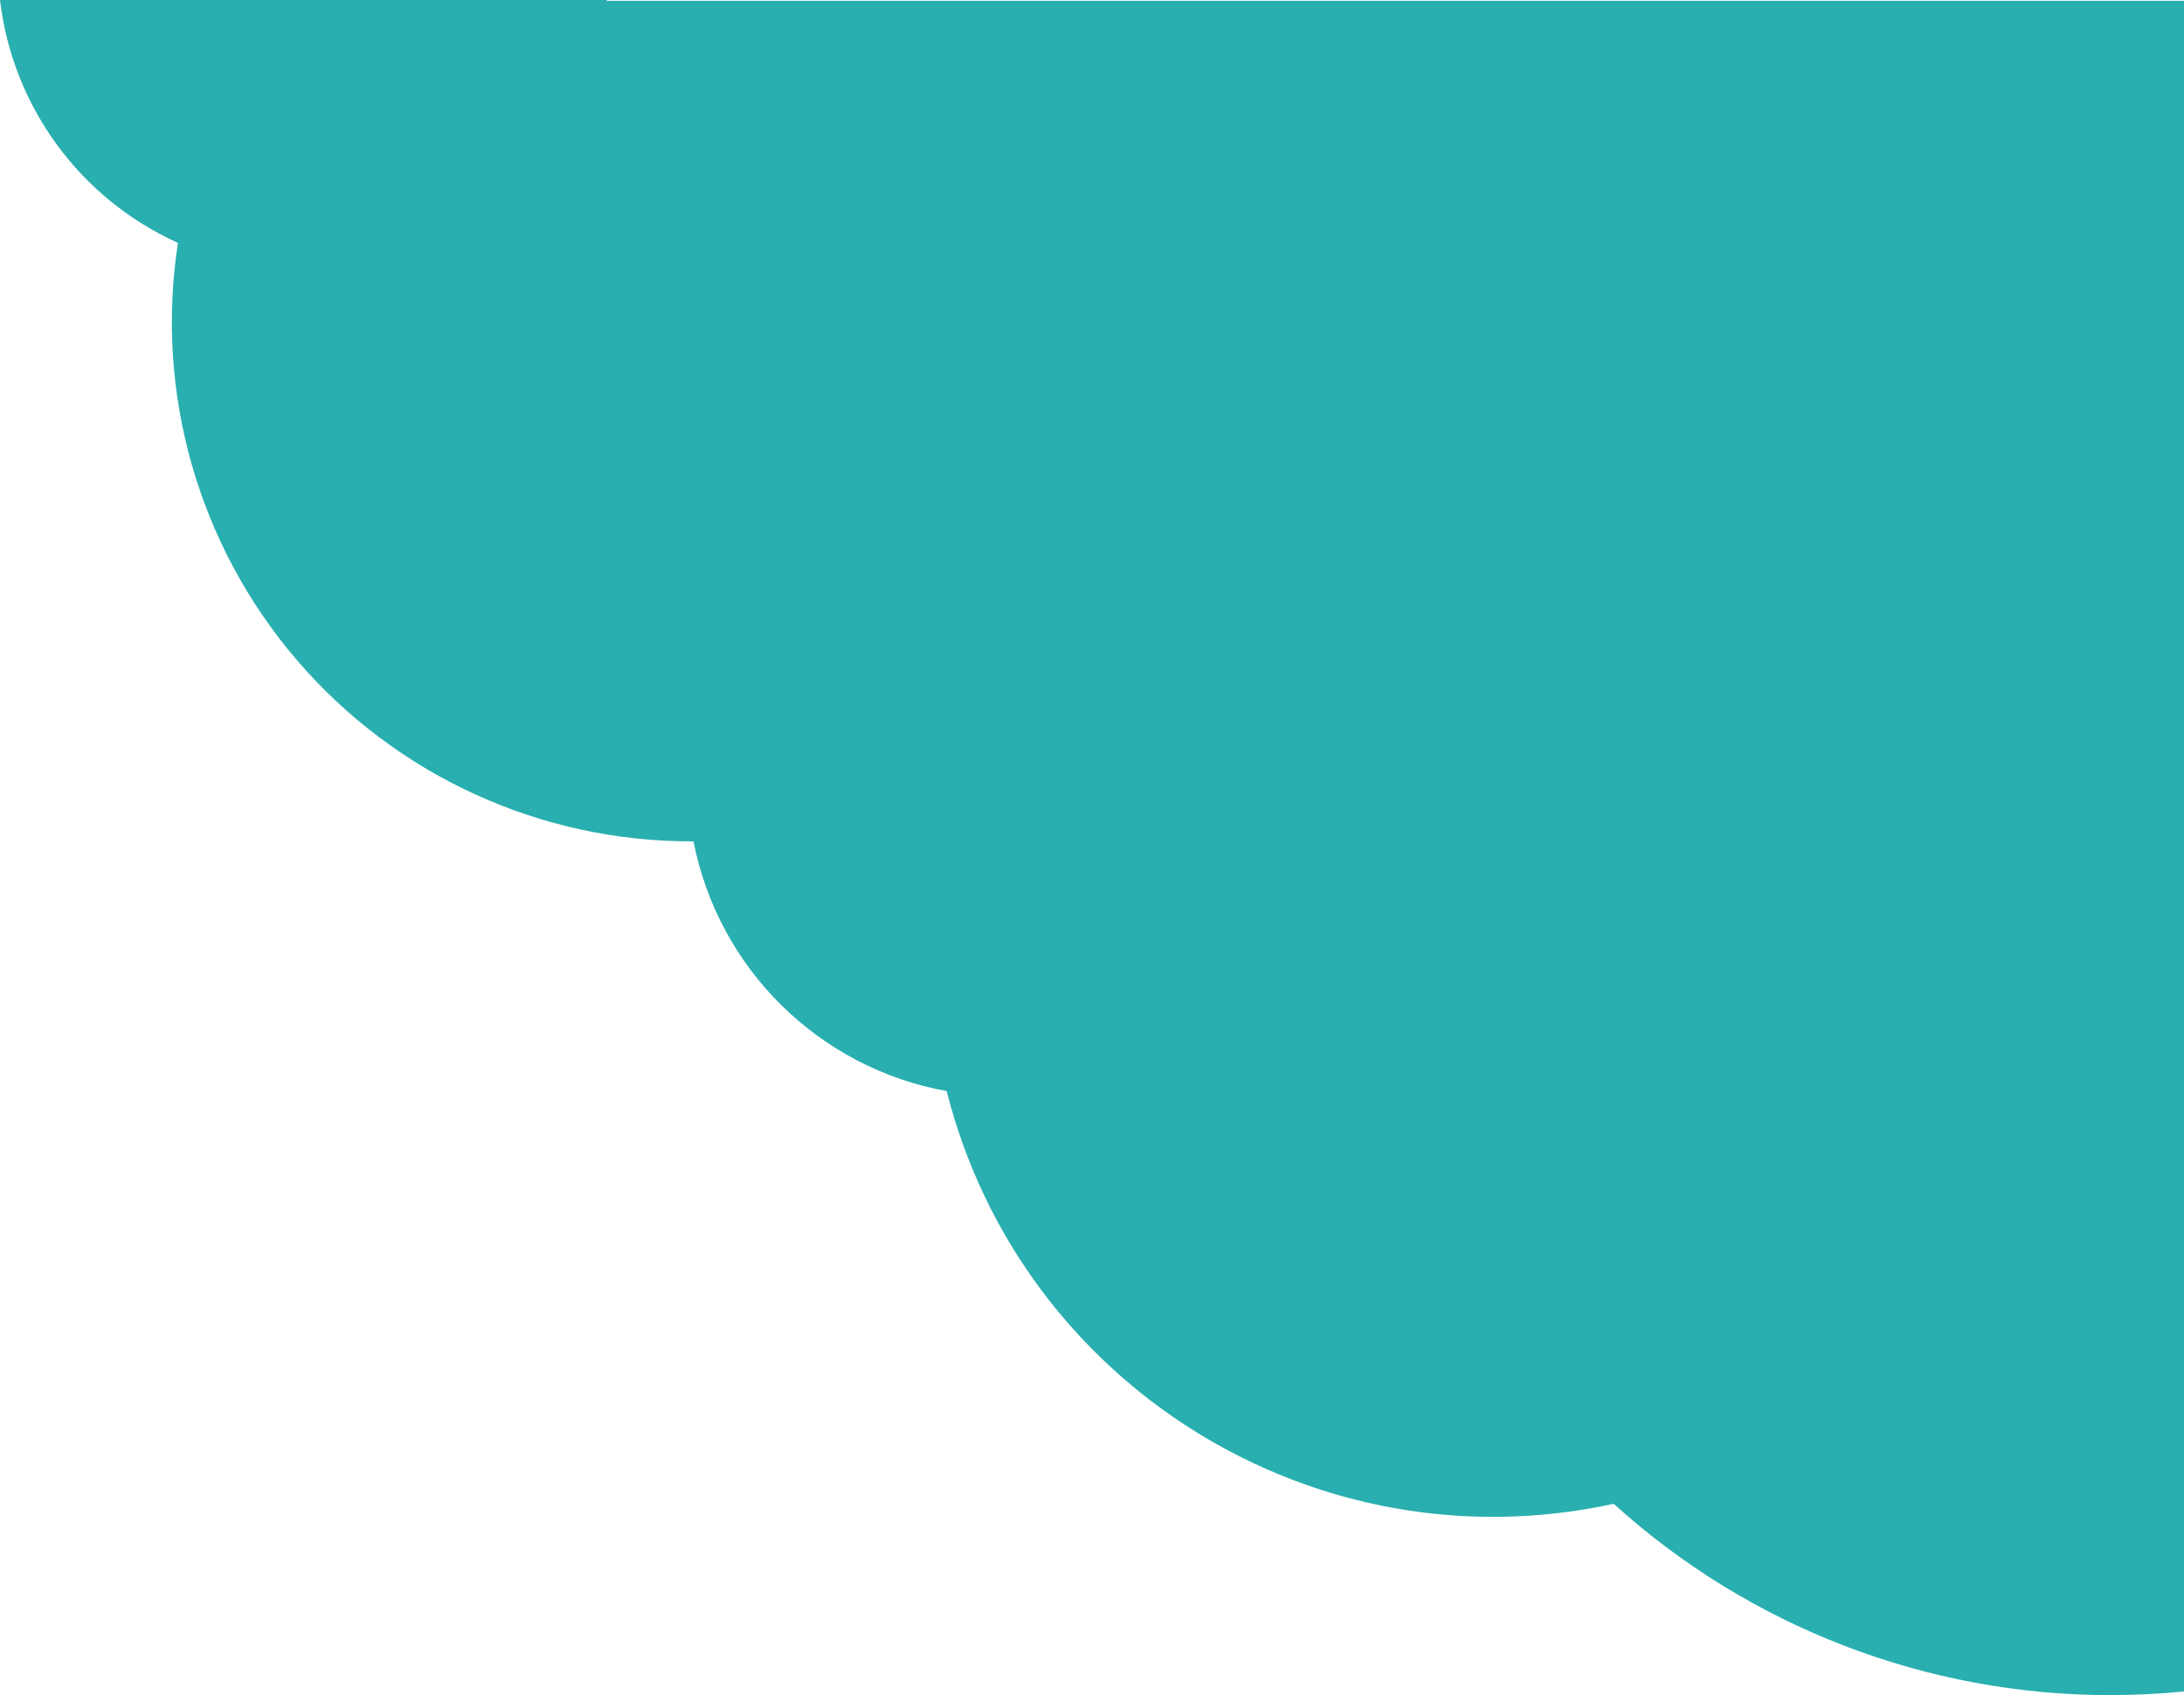
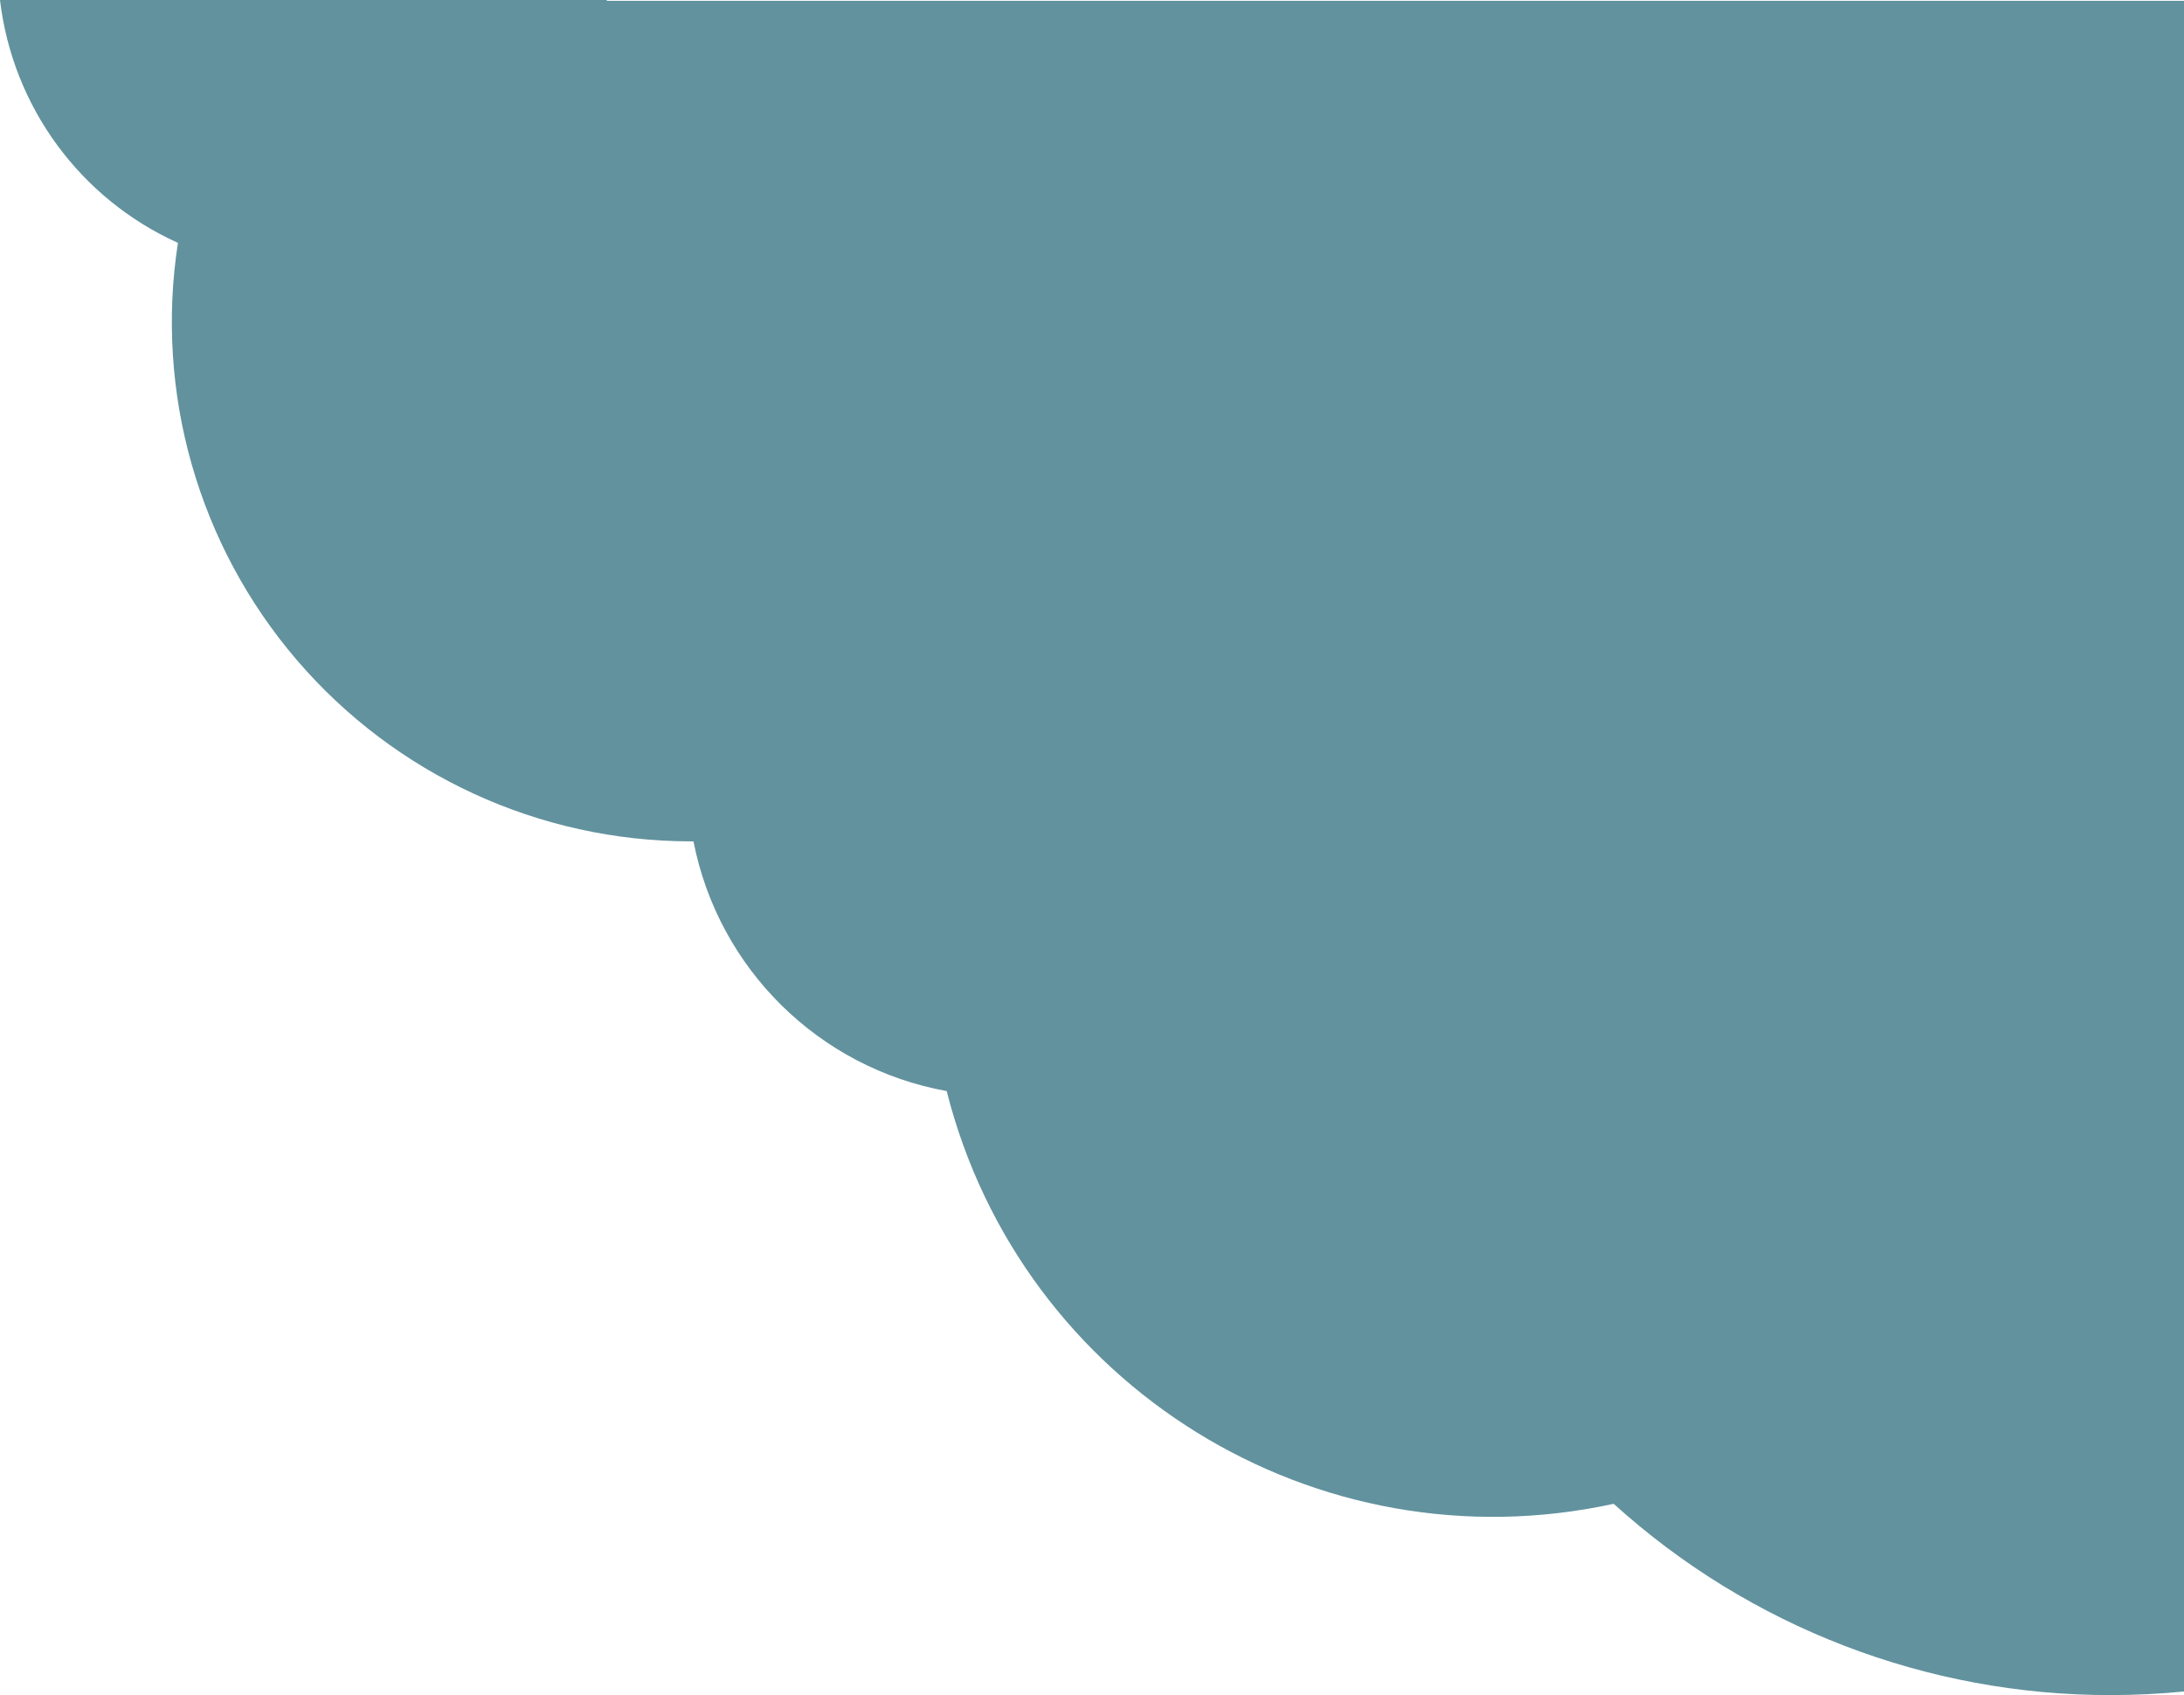
<svg xmlns="http://www.w3.org/2000/svg" viewBox="0 0 404.19 313.62">
  <defs>
-     <style>.cls-1{fill:#29afb0;}</style>
+     <style>.cls-1{fill:#62929E;}</style>
  </defs>
  <path class="cls-1" d="M0,0H112.29c0,.05,0,.1,0,.15H404.19V313q-6.69.66-13.55.67a136.8,136.8,0,0,1-92-35.4A104.38,104.38,0,0,1,175.2,201.9a58.36,58.36,0,0,1-46.86-46.21l-.5,0A96.08,96.08,0,0,1,32.93,44.94,56.58,56.58,0,0,1,0,0Z" />
</svg>
